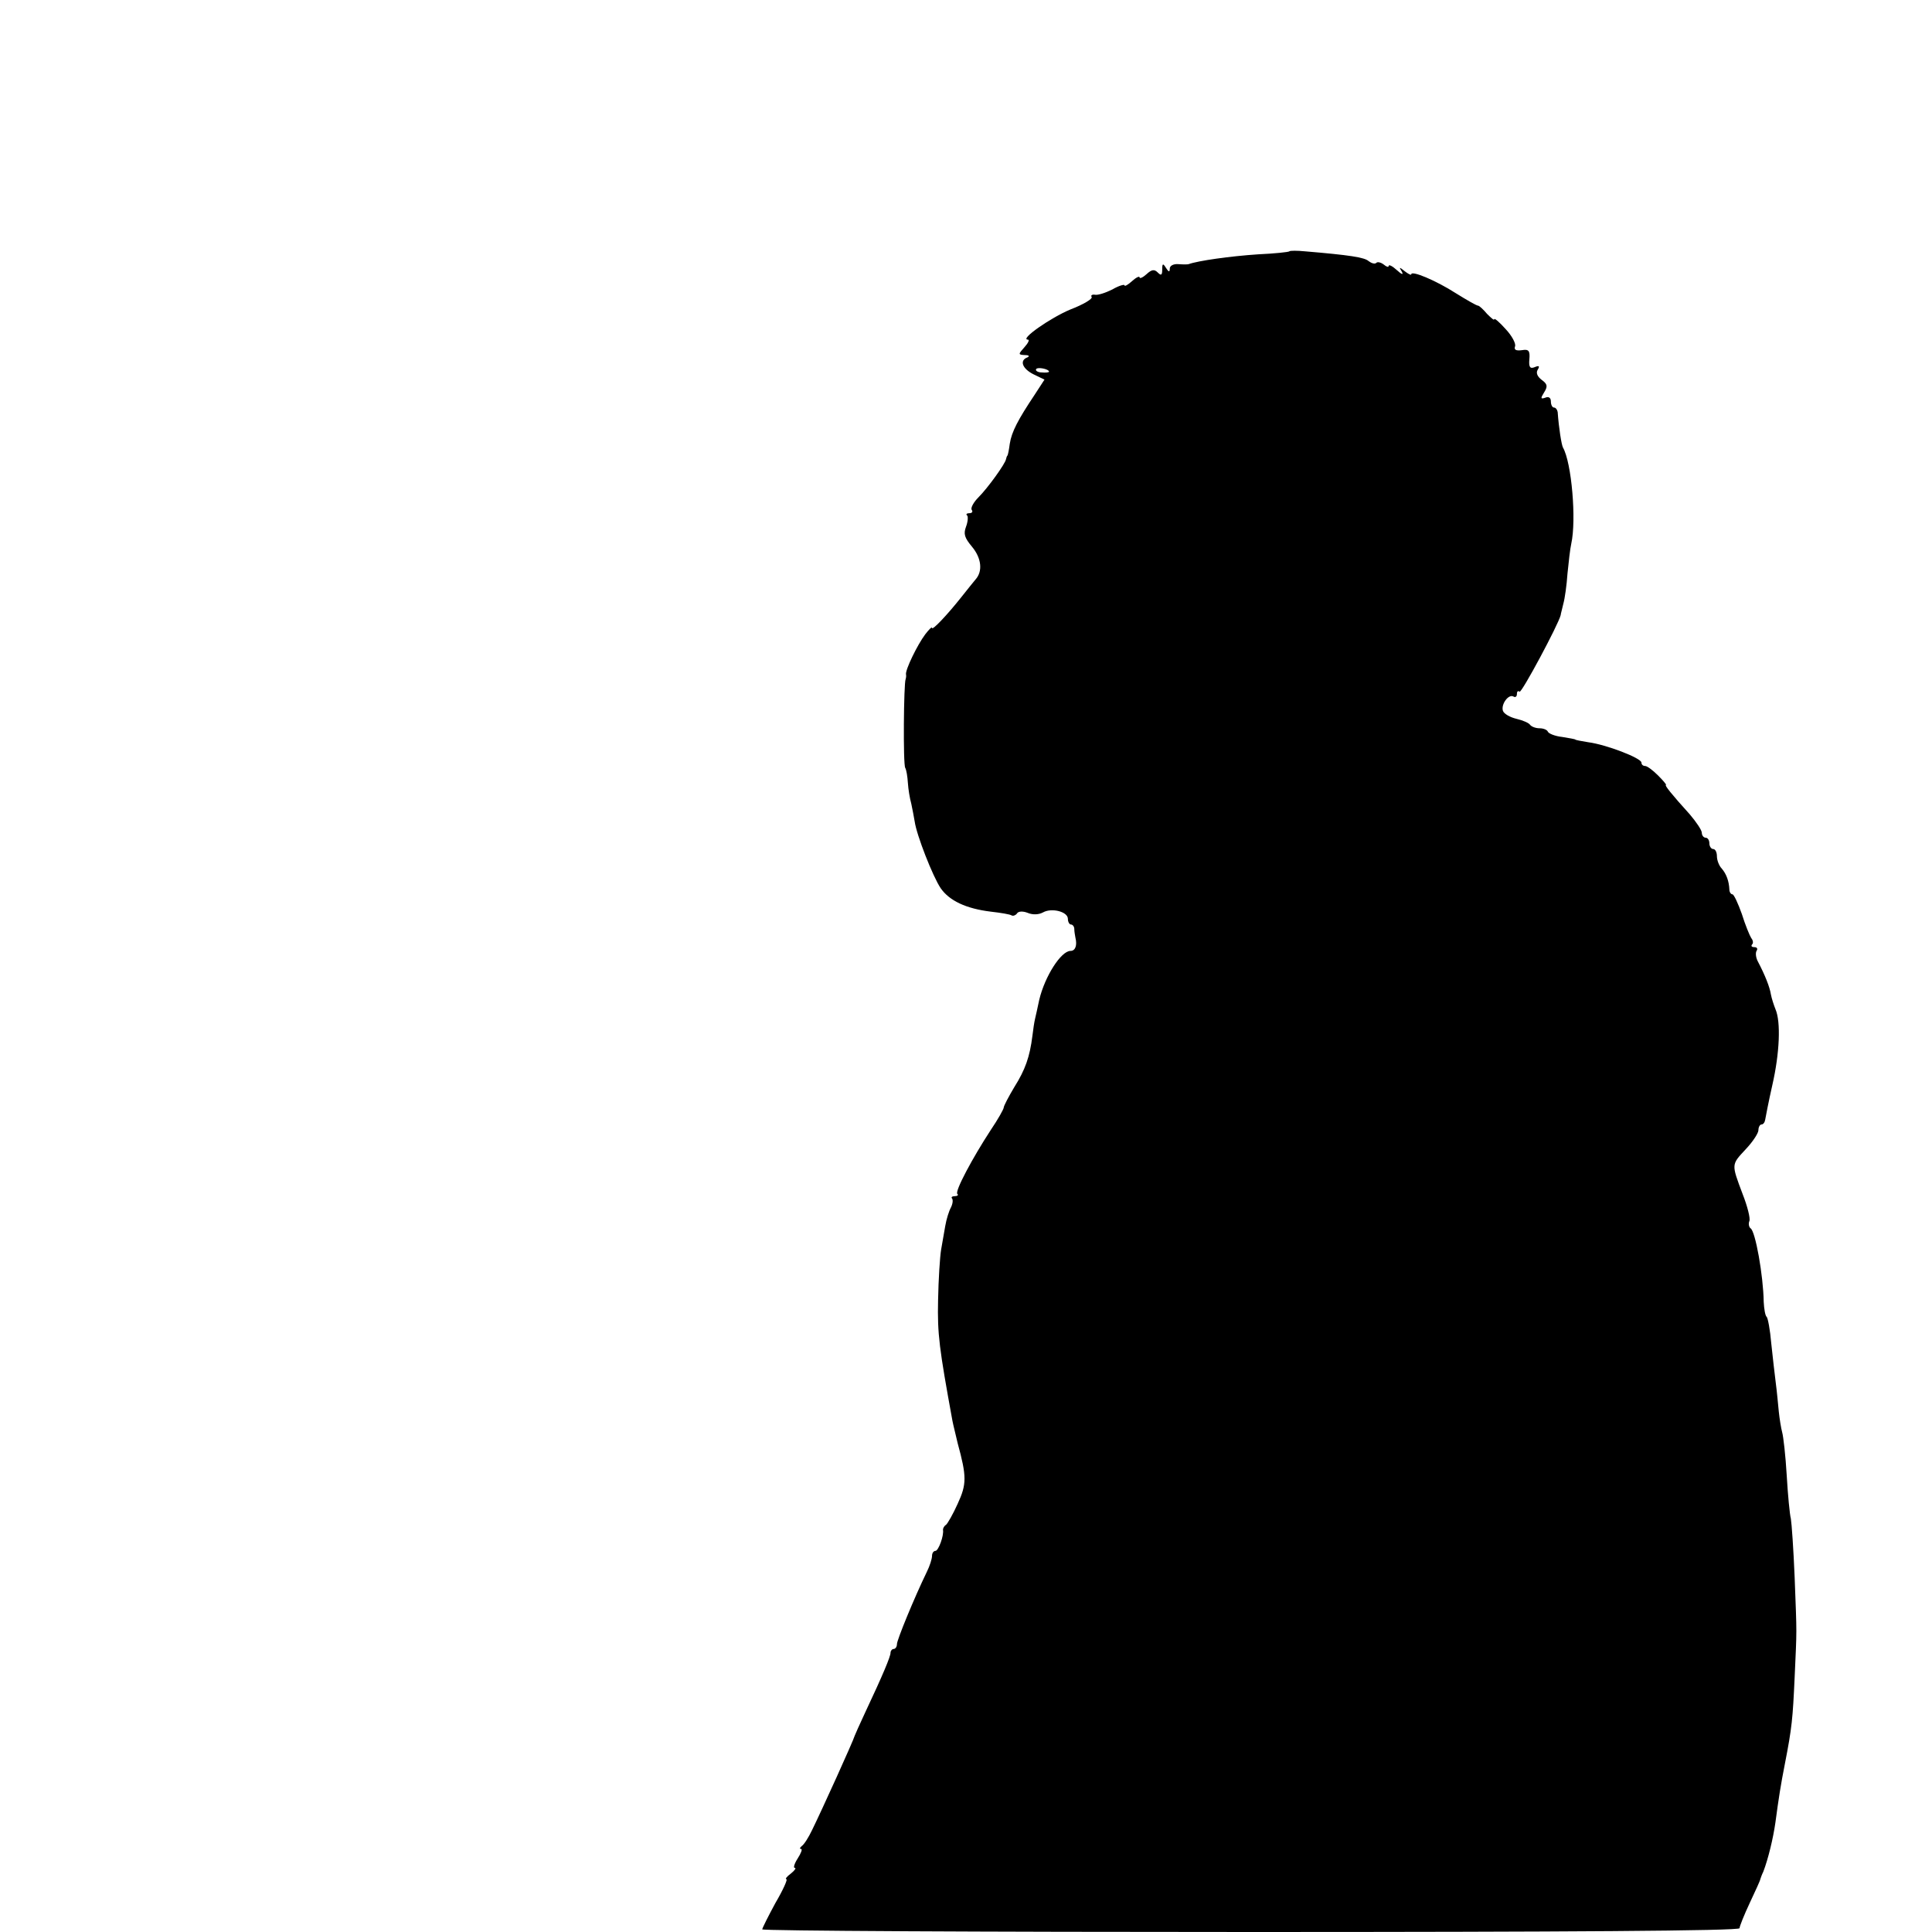
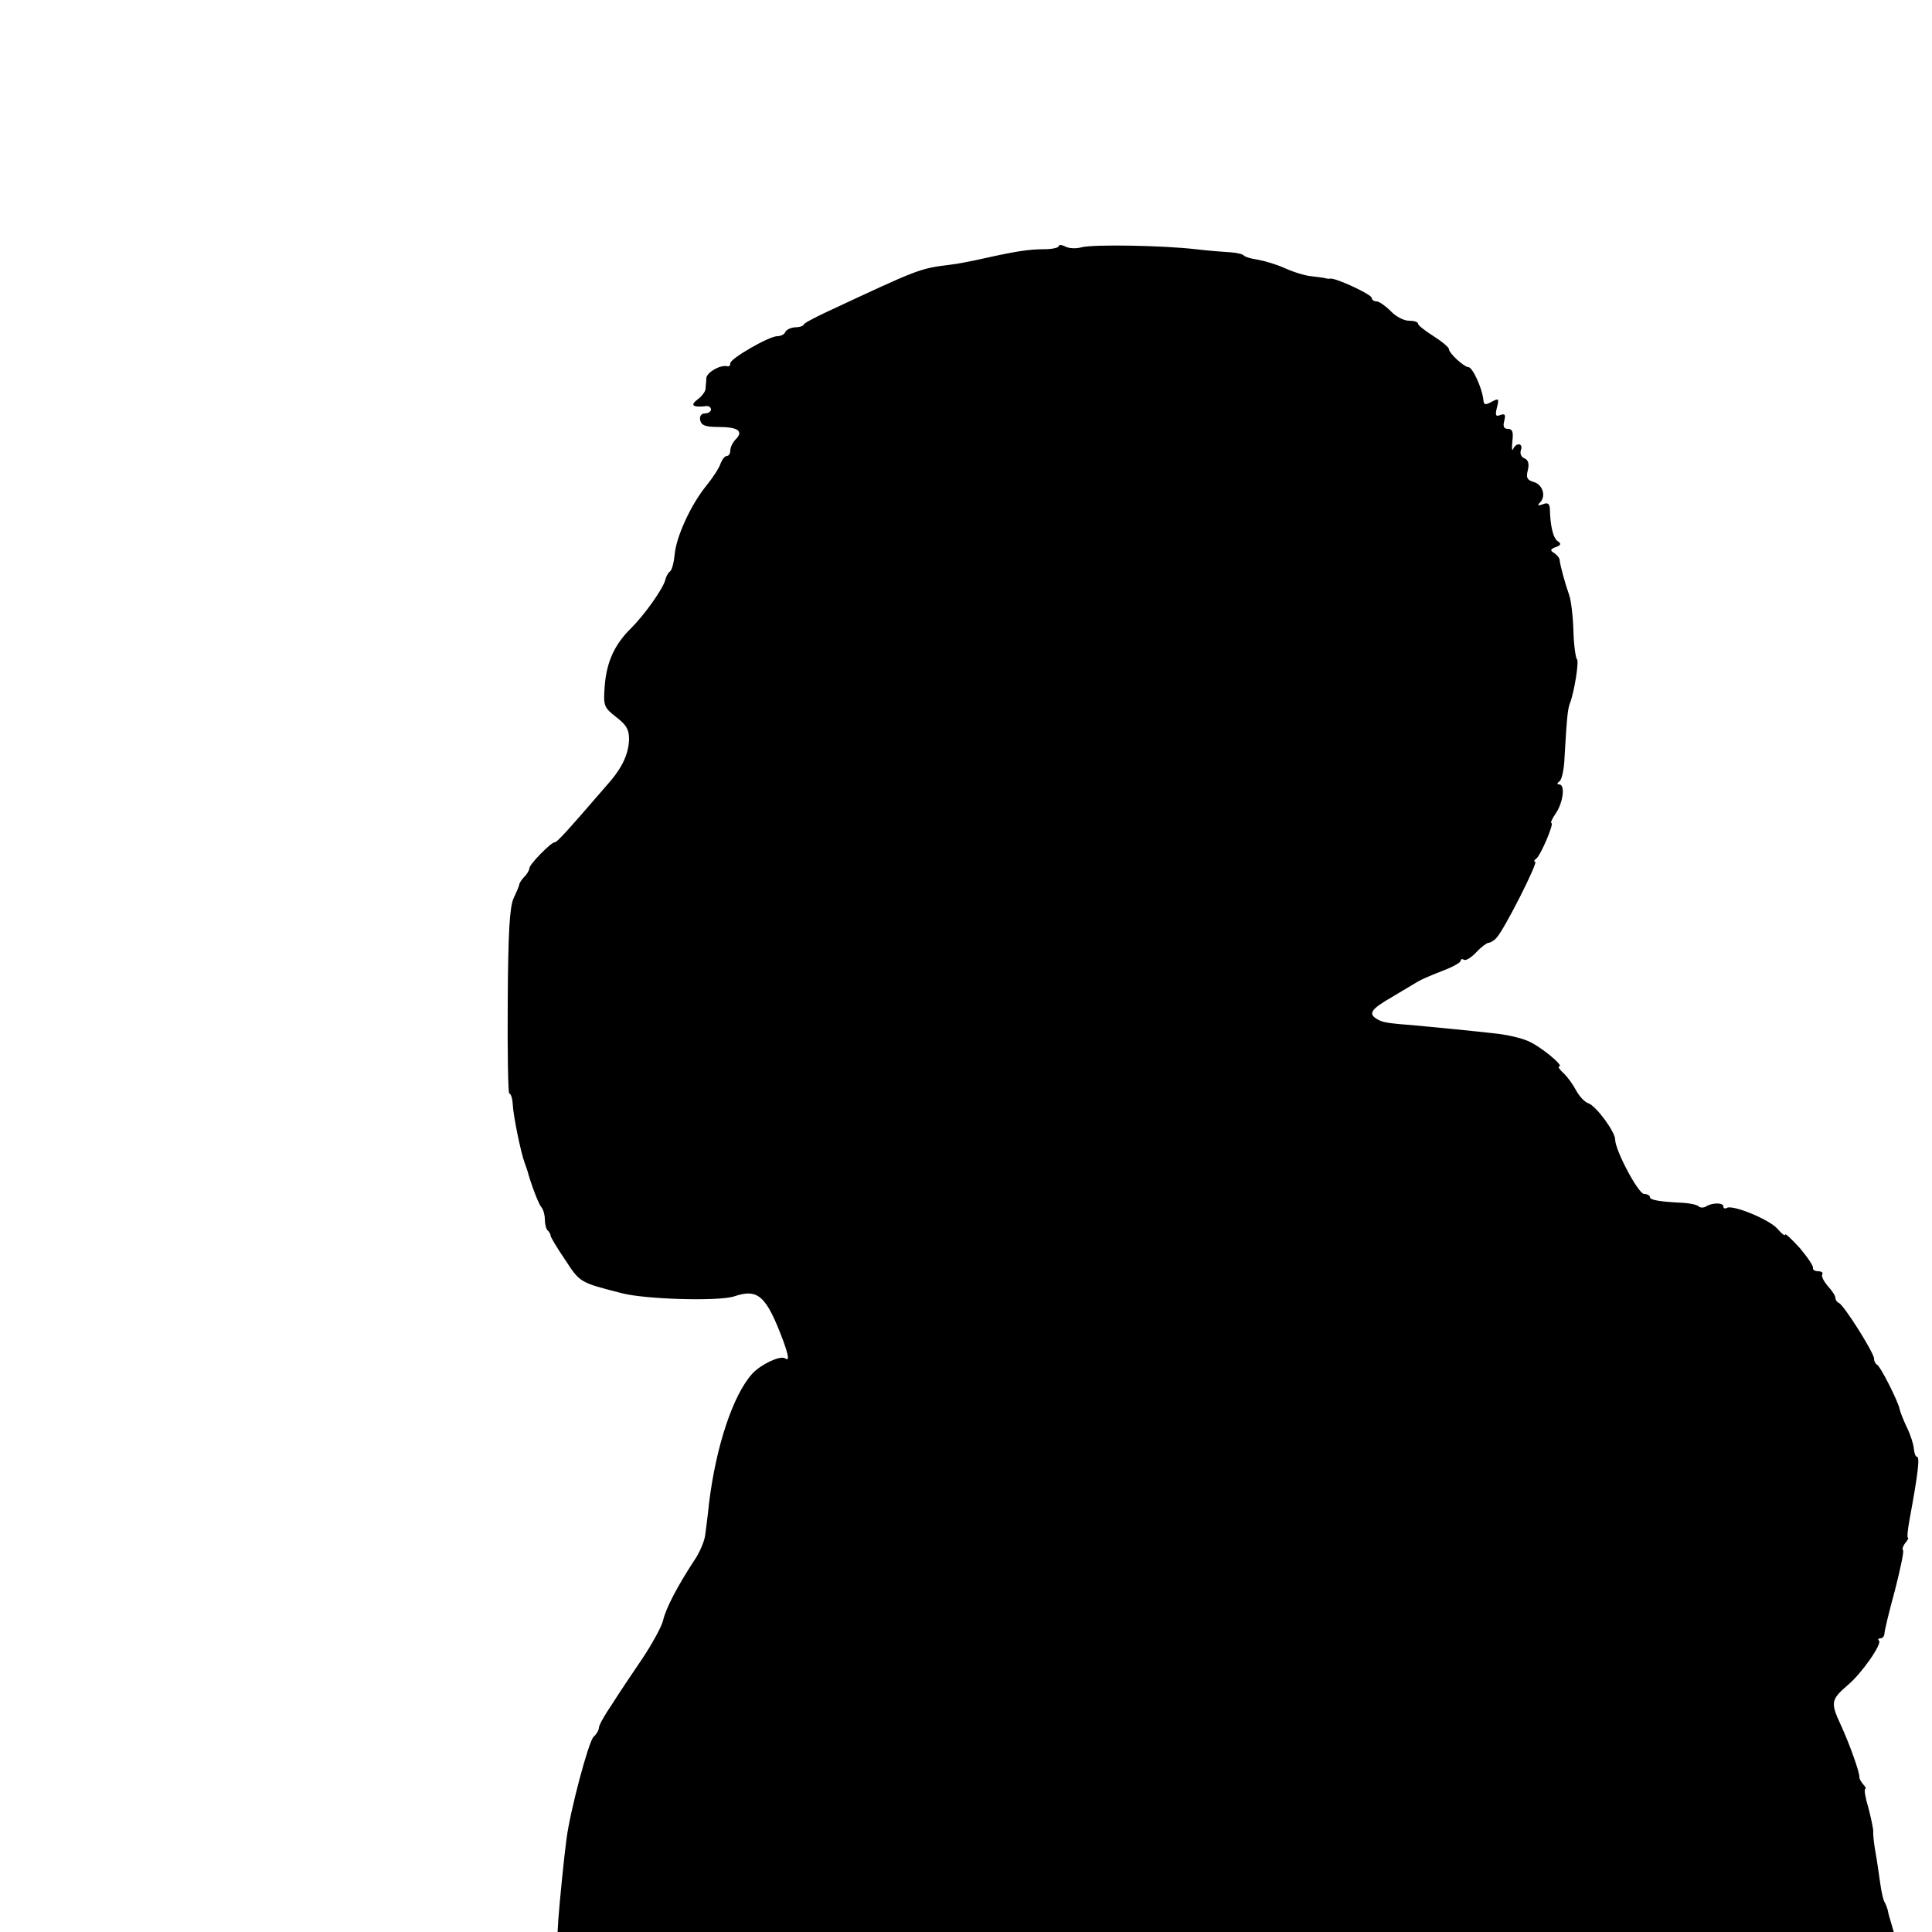
- <svg xmlns="http://www.w3.org/2000/svg" version="1.0" width="512pt" height="512pt" viewBox="0 0 512 512" preserveAspectRatio="xMidYMid meet">
-   <g transform="translate(0,512) scale(0.1,-0.1)" fill="#000000" stroke="none">
-     <path d="M3417 4454 c-1 -2 -39 -6 -83 -8 -75 -5 -159 -17 -184 -26 -3 -1 -15 -1 -27 0 -13 1 -23 -4 -23 -12 0 -10 -3 -9 -10 2 -8 13 -10 12 -10 -4 0 -16 -3 -17 -12 -8 -9 9 -16 8 -30 -5 -10 -9 -18 -12 -18 -8 0 4 -9 0 -20 -10 -11 -10 -20 -15 -20 -11 0 3 -15 -1 -32 -11 -18 -9 -39 -16 -47 -14 -7 1 -11 -2 -8 -6 3 -5 -22 -20 -56 -33 -53 -22 -136 -80 -113 -80 5 0 1 -9 -9 -20 -17 -19 -17 -20 1 -21 11 0 13 -3 7 -6 -22 -8 -14 -30 16 -45 l29 -14 -26 -40 c-44 -66 -61 -98 -66 -130 -2 -16 -5 -30 -6 -31 -2 -2 -3 -6 -4 -10 -2 -12 -48 -76 -73 -101 -13 -13 -21 -28 -18 -33 4 -5 1 -9 -6 -9 -7 0 -10 -3 -6 -6 3 -3 2 -17 -3 -30 -7 -19 -4 -29 16 -53 25 -30 29 -65 9 -87 -5 -6 -22 -27 -37 -46 -38 -48 -78 -90 -78 -82 0 4 -8 -4 -18 -17 -21 -28 -53 -94 -51 -106 1 -4 0 -10 -1 -13 -5 -11 -7 -226 -1 -235 3 -5 6 -23 7 -40 1 -16 5 -41 9 -55 3 -14 7 -35 9 -47 5 -36 48 -146 69 -177 23 -33 67 -54 133 -62 26 -3 51 -7 55 -10 4 -2 10 0 14 5 3 6 15 7 28 2 14 -6 30 -5 41 1 23 13 66 2 66 -17 0 -8 4 -15 8 -15 5 0 9 -6 9 -12 0 -7 2 -17 3 -23 5 -20 0 -35 -13 -35 -25 0 -68 -67 -83 -130 -4 -19 -9 -42 -11 -50 -2 -8 -5 -28 -7 -45 -7 -56 -19 -90 -48 -136 -15 -25 -28 -50 -28 -54 0 -4 -15 -31 -34 -59 -49 -75 -96 -163 -89 -170 4 -3 0 -6 -7 -6 -7 0 -10 -3 -7 -6 3 -4 2 -14 -3 -24 -5 -9 -12 -31 -15 -49 -3 -17 -8 -46 -11 -63 -3 -18 -7 -78 -8 -134 -2 -90 3 -127 38 -319 2 -11 9 -38 14 -60 24 -88 24 -108 0 -160 -12 -27 -27 -53 -31 -56 -5 -3 -8 -9 -8 -13 3 -15 -12 -56 -20 -56 -5 0 -9 -6 -9 -13 0 -8 -6 -27 -14 -43 -33 -68 -79 -180 -79 -191 0 -7 -4 -13 -9 -13 -4 0 -8 -5 -8 -10 0 -10 -20 -58 -68 -160 -14 -30 -26 -57 -27 -60 -4 -14 -86 -195 -113 -250 -9 -19 -21 -38 -27 -42 -5 -4 -7 -8 -2 -8 4 0 0 -11 -9 -25 -9 -14 -12 -25 -8 -25 5 0 0 -7 -10 -15 -11 -8 -16 -15 -12 -15 4 0 -9 -29 -29 -63 -19 -35 -35 -67 -35 -70 0 -4 583 -7 1295 -7 830 0 1295 3 1295 10 0 5 12 35 27 67 15 32 28 60 28 63 1 3 4 12 8 20 13 34 26 88 32 130 9 67 14 99 25 155 19 97 21 121 26 230 6 135 6 105 0 265 -3 74 -8 144 -10 155 -3 11 -8 63 -11 115 -3 52 -9 104 -12 114 -3 11 -7 36 -9 55 -2 20 -5 54 -8 76 -3 22 -8 69 -12 105 -3 36 -9 67 -12 70 -4 3 -7 21 -8 40 -1 69 -22 188 -35 195 -4 3 -6 12 -3 19 3 7 -5 39 -18 72 -30 80 -30 77 8 118 19 20 34 43 34 51 0 8 4 15 8 15 5 0 9 6 10 13 1 6 9 48 19 92 19 83 23 167 8 201 -4 10 -10 28 -12 39 -3 19 -15 50 -35 88 -5 10 -6 22 -3 27 4 6 1 10 -6 10 -7 0 -9 3 -6 7 4 3 3 11 -2 17 -4 6 -16 35 -25 64 -10 28 -21 52 -25 52 -4 0 -8 6 -8 13 -1 22 -8 41 -20 55 -7 7 -13 22 -13 33 0 10 -4 19 -10 19 -5 0 -10 7 -10 15 0 8 -4 15 -10 15 -5 0 -10 6 -10 13 0 7 -15 29 -32 49 -48 53 -68 78 -63 78 2 0 -7 11 -21 25 -14 14 -29 25 -34 25 -6 0 -10 4 -10 9 0 12 -94 48 -141 54 -19 3 -34 6 -34 7 0 1 -16 4 -35 7 -19 2 -36 9 -38 14 -2 5 -12 9 -22 9 -10 0 -21 4 -25 9 -3 5 -19 12 -36 16 -17 4 -33 13 -36 21 -6 17 15 46 28 38 5 -3 9 0 9 7 0 7 3 9 7 6 5 -5 103 178 109 203 0 3 4 16 7 30 4 14 9 50 11 80 3 30 7 66 10 79 14 63 1 215 -22 255 -4 8 -11 52 -14 94 -1 6 -5 12 -10 12 -4 0 -8 7 -8 16 0 10 -6 14 -15 10 -12 -4 -13 -2 -3 14 10 16 9 22 -6 33 -12 9 -16 19 -11 27 6 10 4 12 -8 7 -12 -5 -16 0 -14 21 2 23 -2 27 -20 24 -16 -2 -21 1 -18 10 3 7 -8 28 -25 46 -16 18 -30 30 -30 26 0 -4 -8 3 -19 14 -10 12 -21 22 -24 22 -4 0 -30 15 -59 33 -53 34 -118 61 -118 50 0 -3 -8 1 -17 8 -15 12 -16 12 -8 -1 5 -9 0 -8 -13 4 -12 11 -22 16 -22 11 0 -4 -6 -2 -13 4 -8 6 -17 8 -20 4 -4 -3 -12 -1 -20 5 -11 10 -50 16 -169 26 -20 2 -39 2 -41 0z m-637 -319 c0 -2 -9 -3 -19 -2 -11 0 -18 5 -15 9 4 6 34 0 34 -7z" />
+ <svg xmlns="http://www.w3.org/2000/svg" version="1.0" width="500pt" height="500pt" viewBox="0 0 500 500" preserveAspectRatio="xMidYMid meet">
+   <g transform="translate(0,500) scale(0.1,-0.1)" fill="#000000" stroke="none">
+     <path d="M2740 4363 c0 -4 -17 -8 -38 -8 -38 0 -72 -5 -157 -24 -27 -6 -66 -14 -85 -16 -81 -10 -80 -10 -322 -123 -32 -15 -58 -29 -58 -32 0 -3 -10 -7 -22 -7 -13 -1 -24 -7 -26 -13 -2 -5 -11 -10 -20 -10 -22 0 -122 -58 -122 -70 0 -6 -3 -9 -7 -8 -18 5 -53 -15 -55 -30 0 -9 -2 -22 -2 -29 -1 -7 -10 -19 -21 -27 -20 -15 -12 -21 23 -17 6 1 12 -3 12 -9 0 -5 -7 -10 -16 -10 -9 0 -14 -7 -12 -17 3 -14 13 -18 48 -18 50 0 65 -11 44 -32 -8 -8 -14 -21 -14 -29 0 -8 -4 -14 -9 -14 -5 0 -12 -9 -16 -19 -3 -11 -20 -37 -37 -58 -40 -49 -78 -132 -82 -178 -2 -21 -7 -40 -12 -44 -5 -3 -10 -13 -12 -21 -5 -22 -53 -90 -88 -125 -44 -43 -64 -88 -69 -150 -4 -52 -2 -56 30 -81 26 -20 33 -32 33 -57 -1 -36 -16 -70 -47 -107 -115 -133 -139 -160 -146 -160 -9 0 -65 -57 -65 -67 0 -5 -6 -15 -12 -21 -7 -7 -13 -16 -14 -20 0 -4 -7 -20 -15 -37 -10 -23 -14 -88 -15 -267 -1 -131 1 -238 4 -238 4 0 8 -12 9 -28 1 -28 21 -126 31 -152 3 -8 6 -17 7 -20 8 -31 29 -87 36 -94 5 -6 9 -20 9 -31 0 -12 3 -25 7 -29 5 -4 8 -11 8 -14 0 -4 17 -32 38 -63 38 -58 37 -58 147 -86 63 -16 251 -21 290 -8 62 21 83 2 127 -115 15 -42 16 -53 4 -45 -13 7 -62 -16 -84 -40 -50 -55 -94 -188 -112 -335 -3 -30 -8 -68 -10 -83 -2 -16 -15 -47 -30 -68 -41 -63 -72 -121 -79 -153 -4 -16 -28 -60 -54 -99 -26 -38 -62 -92 -79 -119 -18 -26 -33 -53 -33 -59 0 -6 -6 -17 -14 -24 -13 -13 -61 -193 -70 -265 -6 -44 -18 -164 -21 -207 l-2 -33 1729 0 1729 0 -6 21 c-4 12 -8 27 -9 33 -1 6 -5 16 -8 22 -4 5 -9 28 -12 50 -3 21 -8 57 -12 79 -4 22 -7 47 -6 55 0 8 -6 36 -13 63 -8 26 -11 47 -8 47 3 0 1 6 -5 12 -6 7 -10 15 -10 18 2 10 -25 86 -49 138 -26 56 -24 64 19 101 35 29 89 106 81 115 -4 3 -2 6 4 6 5 0 10 6 10 13 0 6 12 57 27 111 14 55 24 102 21 104 -3 3 0 11 6 19 6 7 9 13 7 13 -3 0 -1 21 4 48 22 119 27 162 19 162 -4 0 -7 10 -8 21 -1 12 -9 37 -19 57 -9 19 -17 40 -18 46 -4 20 -50 111 -58 114 -4 2 -8 9 -8 16 0 15 -79 140 -91 144 -5 2 -9 8 -9 13 0 6 -9 19 -20 31 -10 12 -17 25 -14 30 3 4 -2 8 -10 8 -9 0 -15 4 -14 8 2 5 -14 28 -34 52 -21 23 -38 39 -38 35 0 -5 -9 2 -20 15 -21 24 -116 63 -131 54 -5 -3 -9 -1 -9 4 0 10 -30 10 -46 -1 -6 -3 -14 -3 -18 1 -4 4 -22 8 -39 9 -61 3 -87 7 -87 15 0 4 -7 8 -15 8 -15 0 -75 113 -75 141 0 20 -50 88 -70 94 -9 3 -23 18 -31 33 -8 15 -22 35 -33 45 -10 9 -15 17 -11 17 15 0 -49 53 -81 66 -18 8 -54 16 -81 19 -80 9 -145 15 -208 21 -77 6 -87 8 -102 17 -23 14 -14 26 40 57 28 17 59 35 67 40 8 5 36 17 62 27 27 10 48 22 48 26 0 5 4 6 9 3 4 -3 19 6 31 19 13 14 28 25 32 25 5 0 15 6 21 13 20 21 109 197 100 197 -4 0 -3 4 3 8 11 8 47 92 39 92 -3 0 2 12 12 26 19 29 24 74 8 74 -6 0 -6 3 1 8 6 4 12 32 13 62 6 102 8 125 14 140 12 32 24 110 18 114 -3 3 -8 35 -9 73 -1 37 -6 79 -11 93 -9 25 -24 78 -25 93 -1 4 -7 11 -14 16 -11 6 -10 10 4 15 14 5 15 9 6 15 -12 7 -20 38 -21 85 -1 13 -6 16 -18 11 -14 -5 -15 -3 -7 5 16 17 6 47 -18 53 -16 5 -19 11 -14 30 4 17 1 27 -9 31 -8 3 -12 12 -9 21 7 18 -12 21 -20 3 -3 -7 -4 2 -2 20 3 24 0 32 -11 32 -11 0 -14 6 -10 21 4 16 2 19 -10 15 -12 -5 -14 -1 -9 19 6 24 5 25 -14 15 -16 -9 -20 -8 -21 5 -3 30 -28 85 -39 85 -11 0 -50 36 -50 46 0 5 -18 20 -40 34 -22 14 -40 28 -40 32 0 5 -11 8 -24 8 -13 0 -34 11 -47 25 -13 13 -30 25 -36 25 -7 0 -13 4 -13 9 0 9 -93 52 -107 50 -4 -1 -10 0 -13 1 -3 1 -18 3 -35 5 -16 1 -48 11 -70 21 -22 10 -53 19 -70 22 -16 2 -32 7 -35 10 -3 4 -18 8 -35 9 -16 1 -57 4 -90 8 -87 10 -266 13 -296 5 -14 -4 -33 -3 -42 2 -10 5 -17 5 -17 1z" />
  </g>
</svg>
